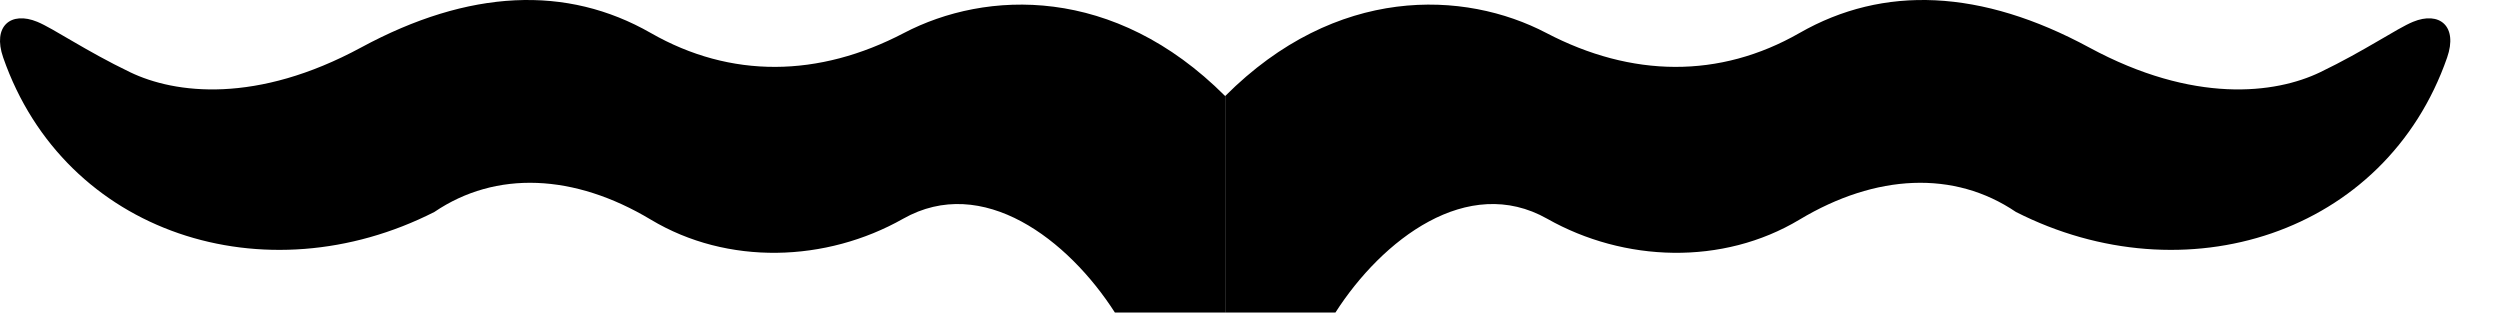
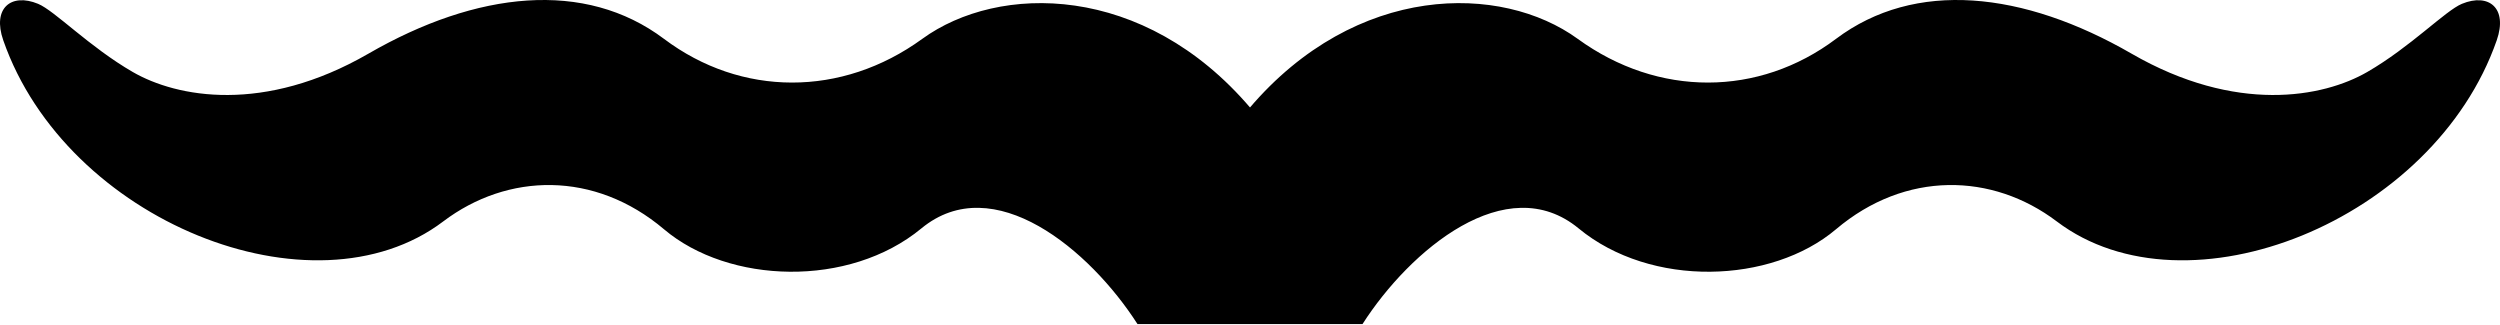
- <svg xmlns="http://www.w3.org/2000/svg" xmlns:xlink="http://www.w3.org/1999/xlink" width="2000" height="250" id="svg2445" version="1.1">
+ <svg xmlns="http://www.w3.org/2000/svg" xmlns:xlink="http://www.w3.org/1999/xlink" width="1960.252" height="254.08" id="svg2445" version="1.1">
  <defs id="defs2450">
    </defs>
-   <path style="fill:#000000;stroke:none;stroke-width:1" d="M 980.126,76.855 V 250 H 891.89 C 854.624,191.828 786.197,138.948 722.443,175.02 660.901,209.841 582.109,212.562 520.66,175.701 459.482,139.004 396.823,136.147 347.507,169.566 212.508,238.178 51.898,187.638 2.567,46.081 -6.236,20.823 8.767,8.759 29.835,17.45 c 13.044,5.381 38.403,23.076 74.305,40.345 35.903,17.27 101.136,25.446 184.741,-19.797 86.312,-46.708 164.517,-50.098 231.778,-11.589 63.912,36.592 134.277,35.671 202.465,0 65.624,-34.33 168.099,-38.599 257.001,50.446 z" id="path2447" />
+   <path style="fill:#000000;stroke:none;stroke-width:1" d="M 980.55,84.751 980.126,254.08 H 891.89 C 854.624,195.908 778.947,132.483 722.443,179.1 665.699,225.915 571.314,222.64 520.66,179.781 466.198,133.702 398.022,135.428 347.507,173.646 245.401,250.895 51.898,173.173 2.567,31.616 -6.236,6.358 8.767,-5.706 29.835,2.985 42.879,8.366 70.035,36.787 104.14,56.477 138.643,76.397 206.947,89.382 288.881,42.078 373.872,-6.992 458.709,-16.085 520.66,30.489 c 60.52,45.498 139.366,45.849 202.465,0 59.915,-43.535 173.613,-44.112 257.425,54.263 z" id="path2447" />
  <use x="0" y="0" xlink:href="#path2447" id="use1" transform="matrix(-1,0,0,1,1960.252,0)" />
</svg>
